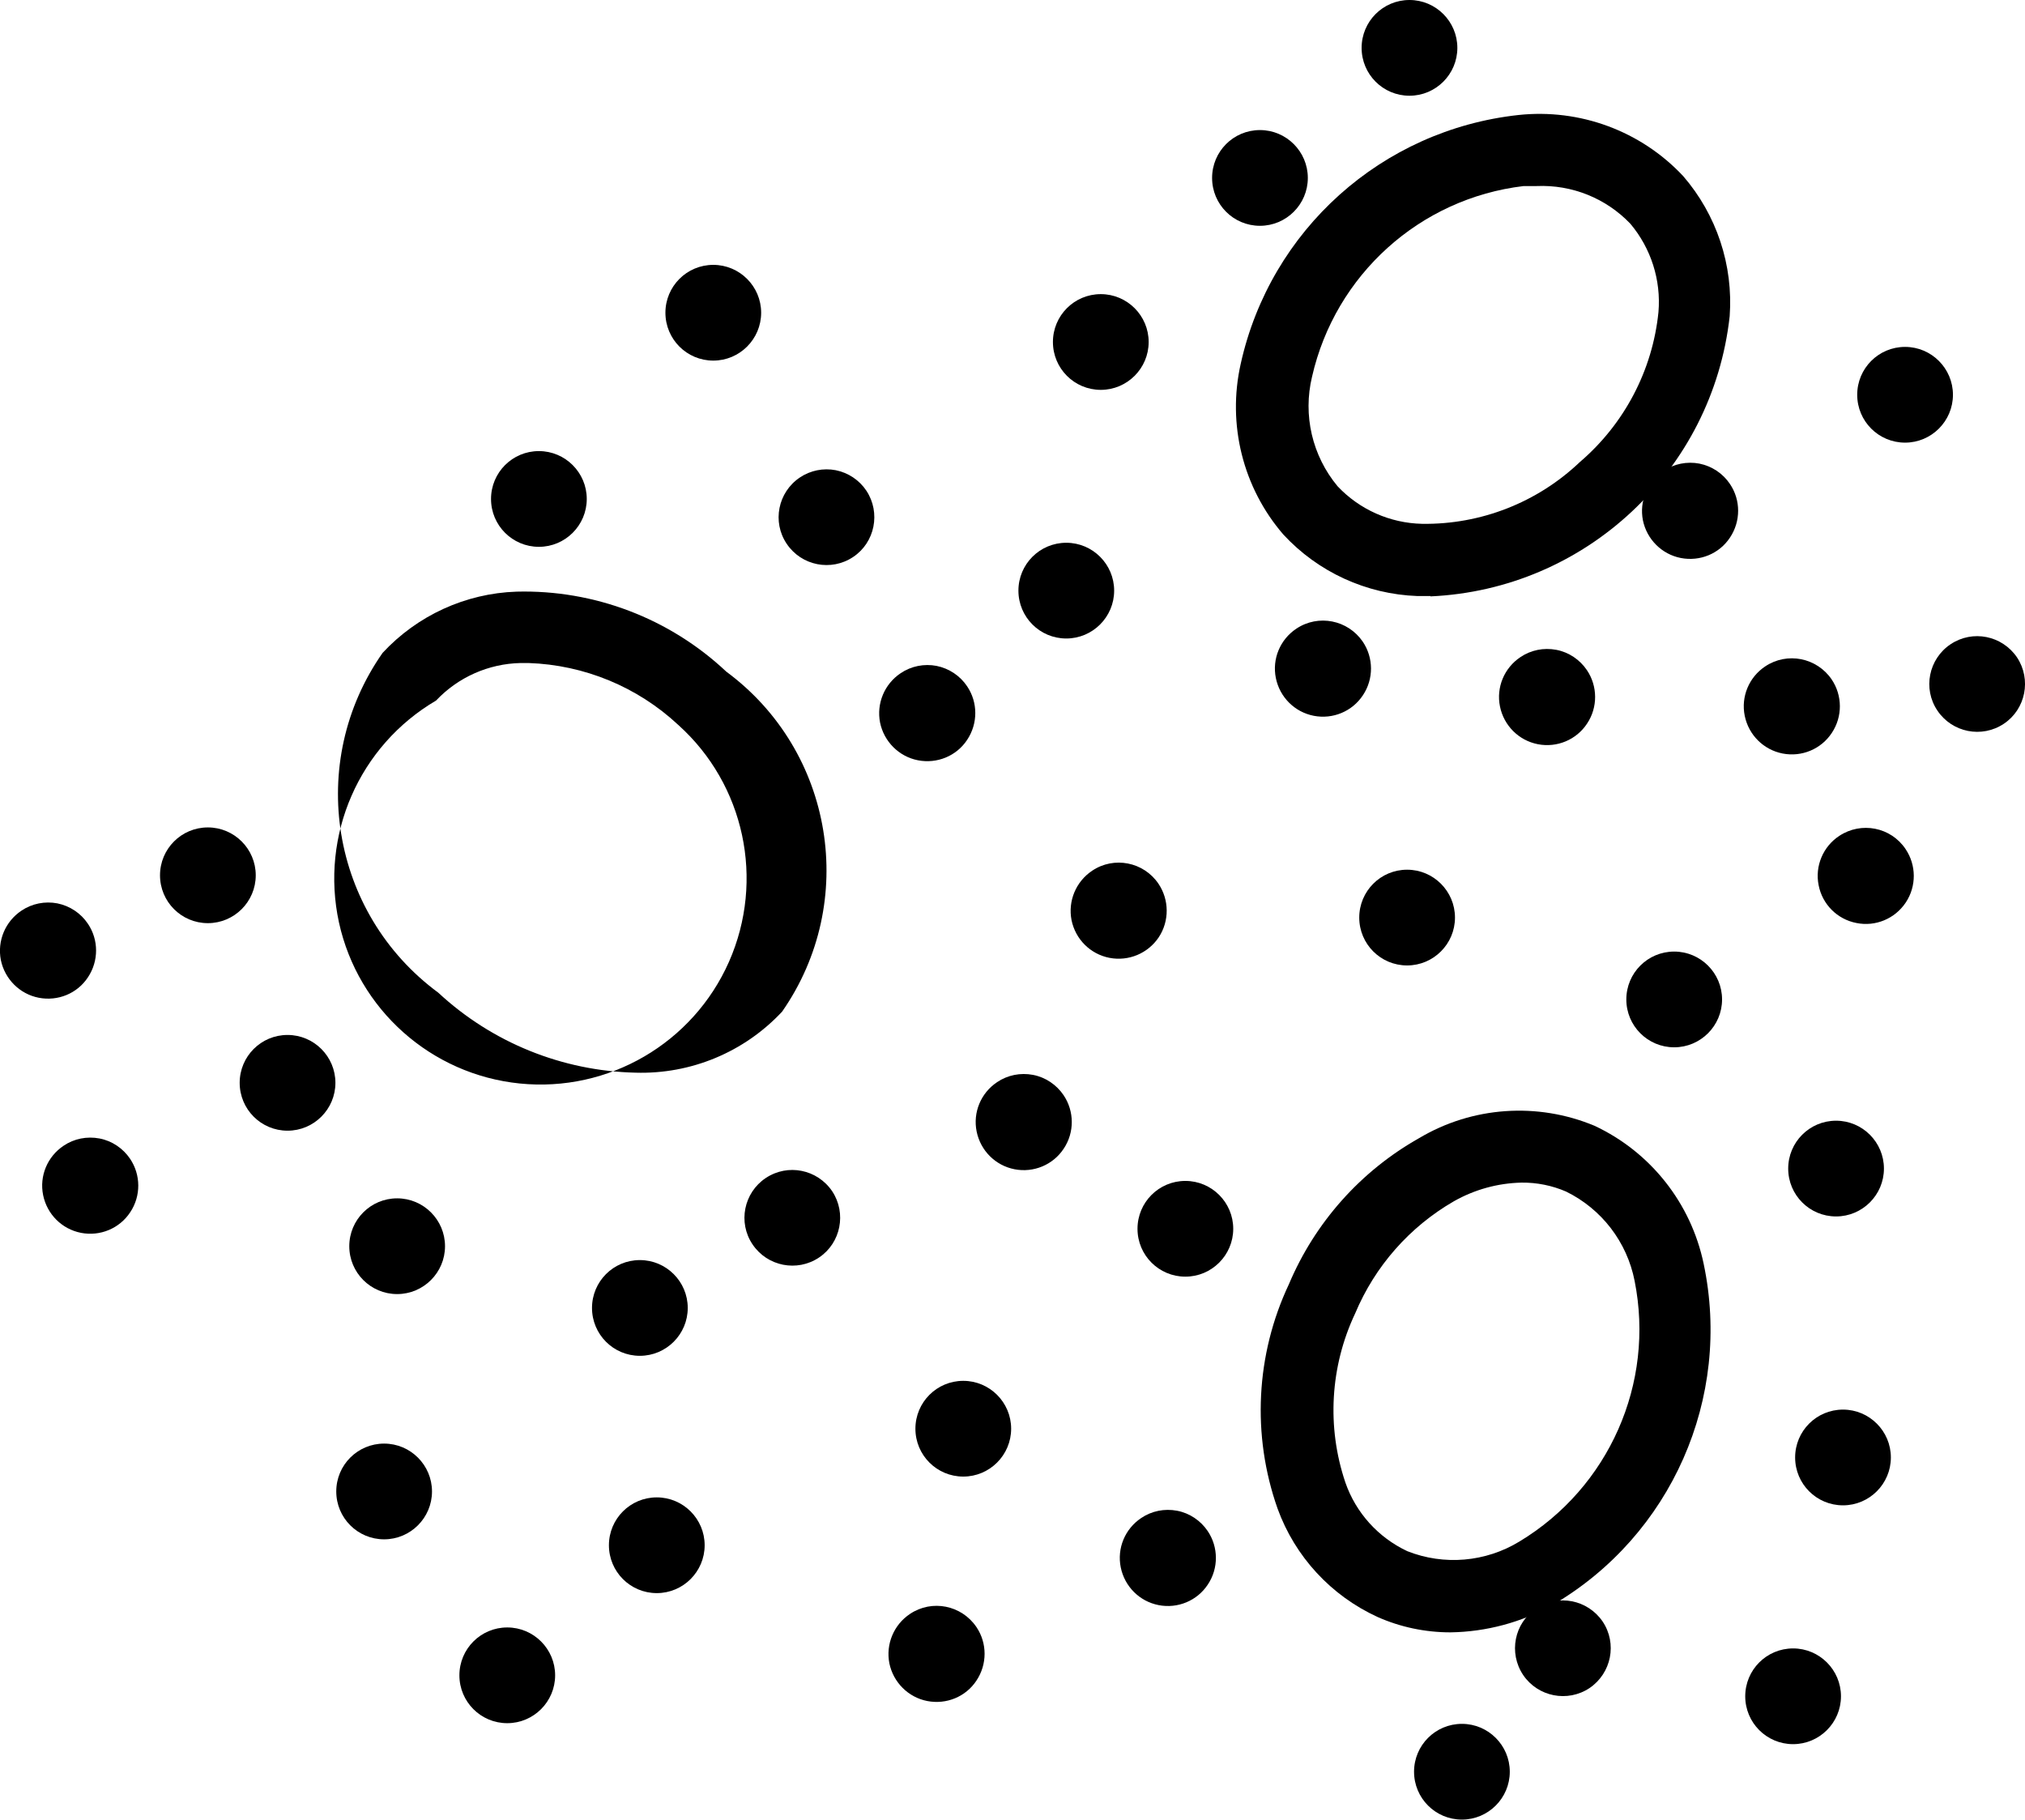
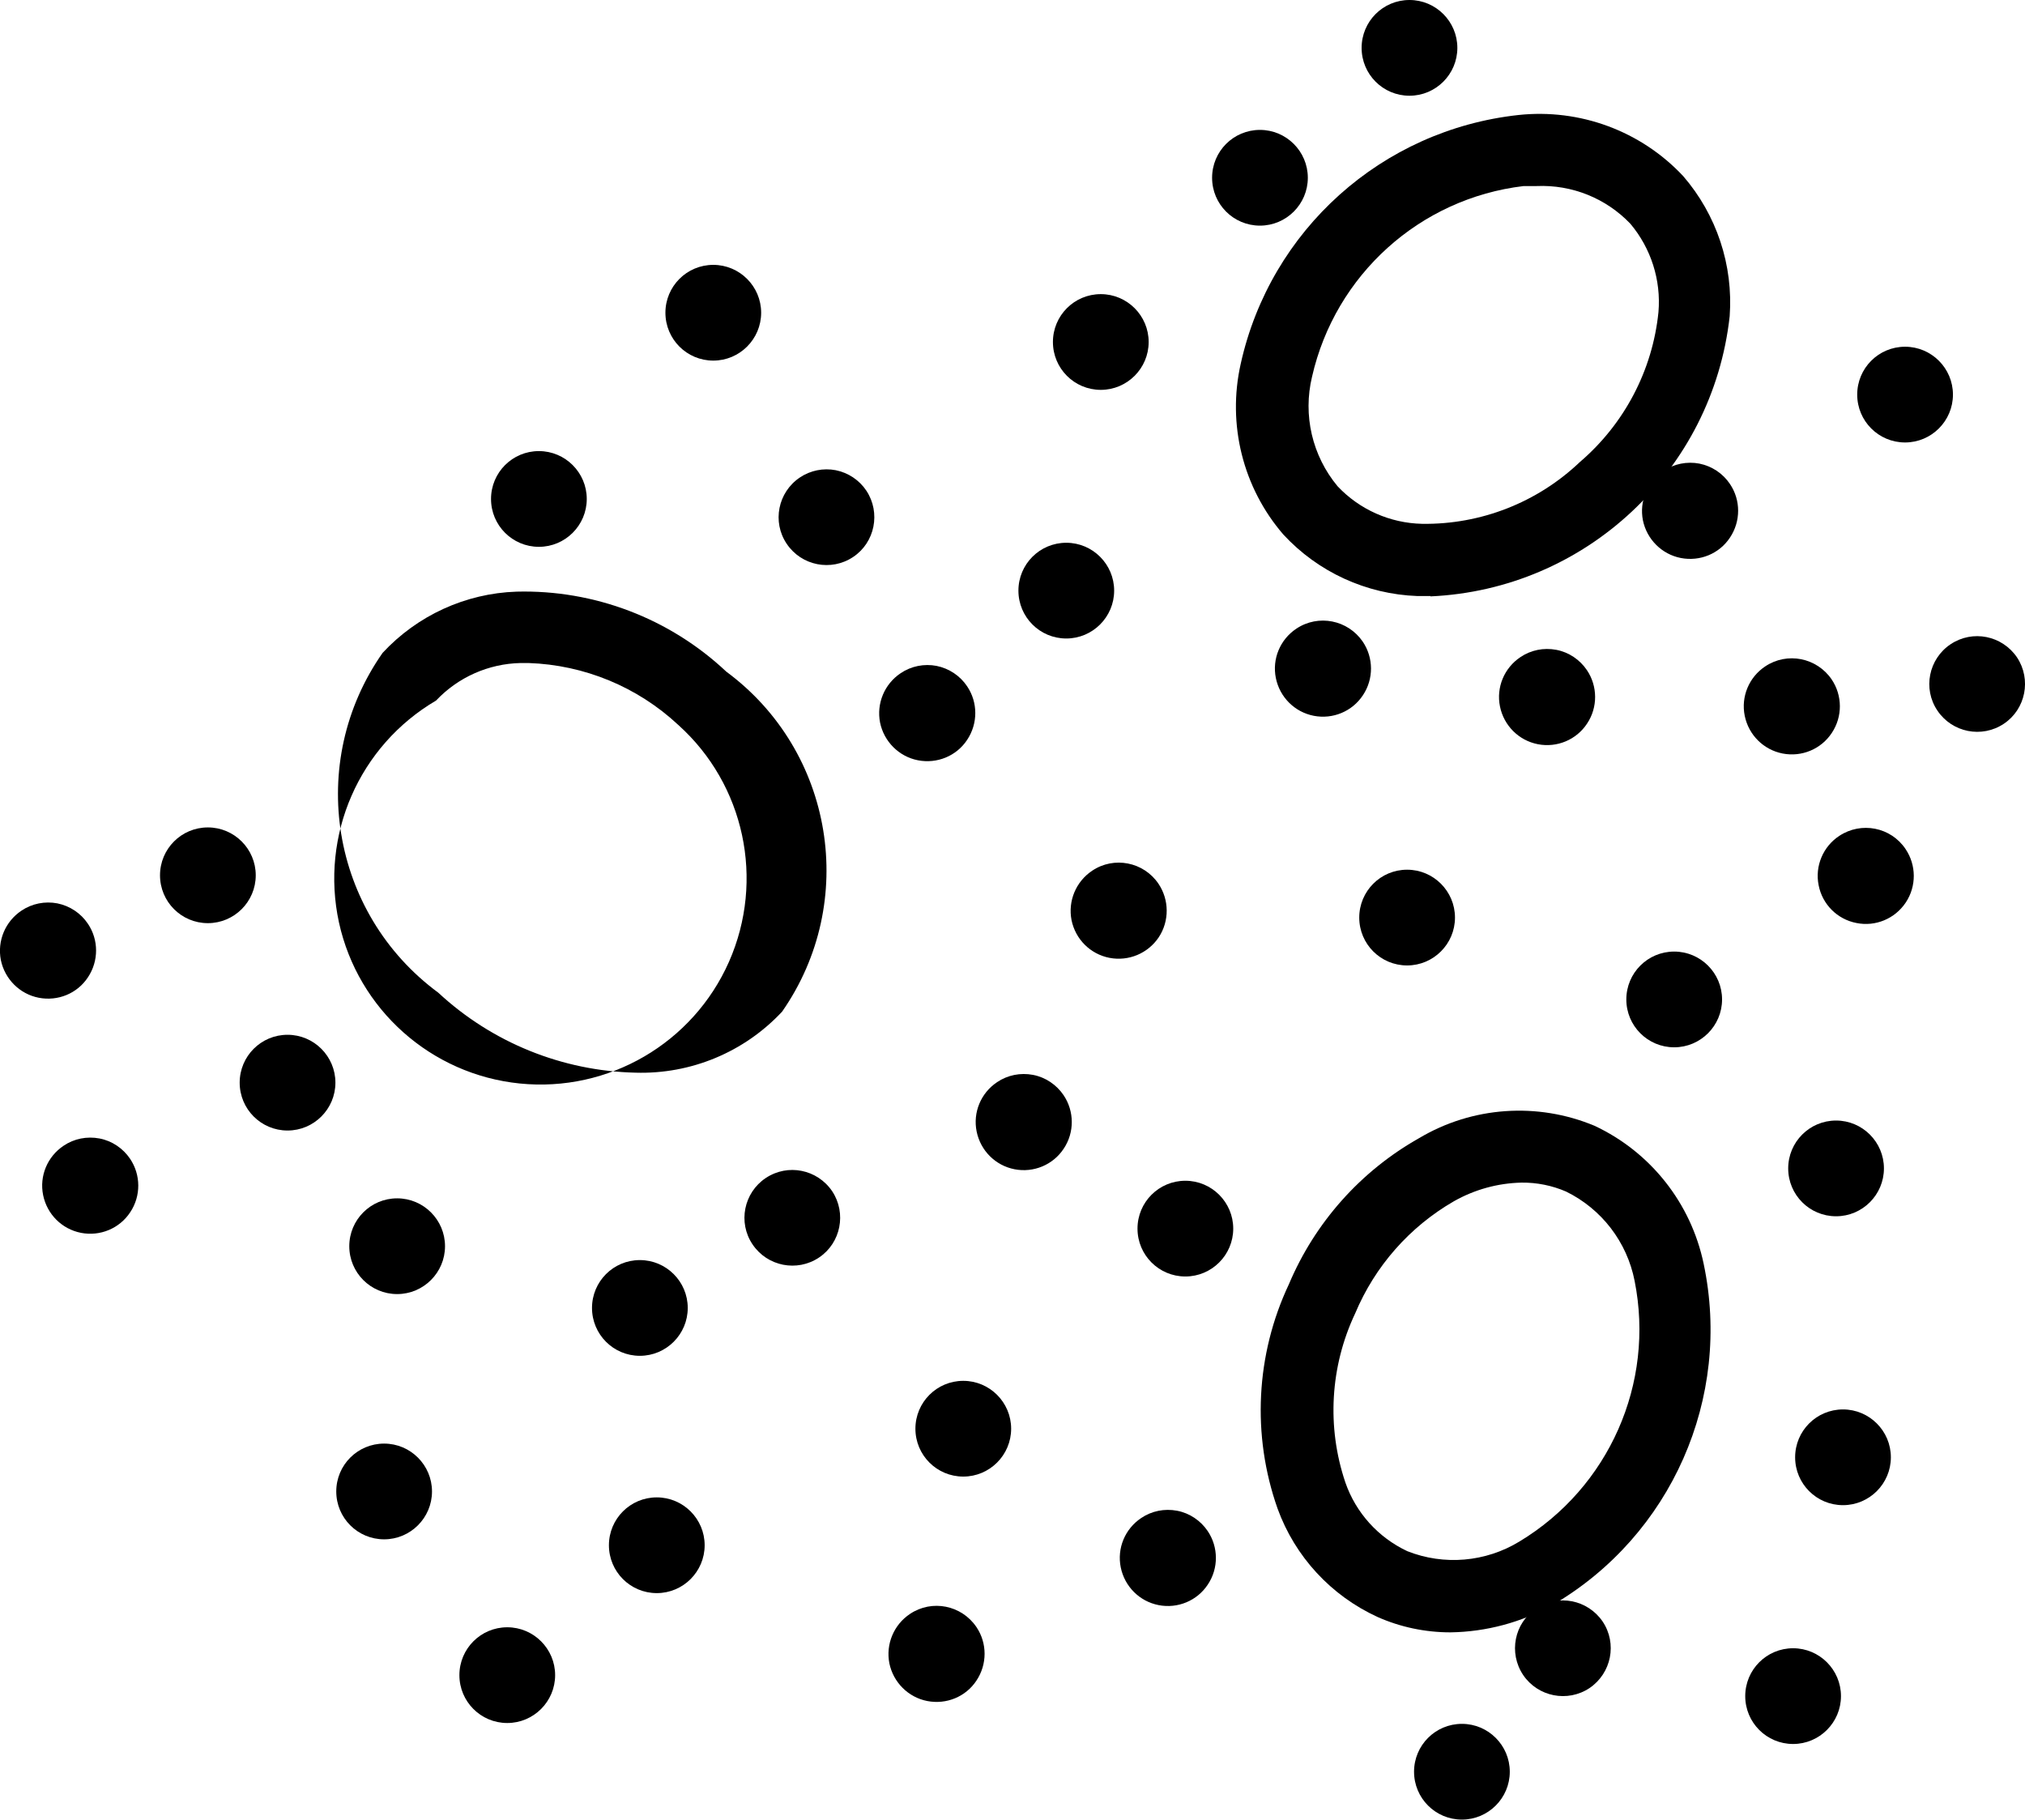
<svg xmlns="http://www.w3.org/2000/svg" viewBox="0 0 11.972 10.758">
  <path d="M 8.602 5.425 C 8.602 5.581 8.475 5.708 8.319 5.708 C 8.162 5.708 8.036 5.581 8.036 5.425 C 8.036 5.269 8.162 5.142 8.319 5.142 C 8.475 5.142 8.602 5.269 8.602 5.425 Z" fill="#000000" />
  <path d="M 6.587 3.492 C 6.587 3.648 6.46 3.775 6.304 3.775 C 6.147 3.775 6.021 3.648 6.021 3.492 C 6.021 3.336 6.147 3.209 6.304 3.209 C 6.46 3.209 6.587 3.336 6.587 3.492 Z" fill="#000000" />
-   <path d="M 11.546 2.334 C 11.546 2.49 11.419 2.617 11.263 2.617 C 11.106 2.617 10.98 2.49 10.98 2.334 C 10.98 2.178 11.106 2.051 11.263 2.051 C 11.419 2.051 11.546 2.178 11.546 2.334 Z" fill="#000000" />
+   <path d="M 11.546 2.333 C 11.546 2.489 11.419 2.616 11.263 2.616 C 11.106 2.616 10.98 2.489 10.98 2.333 C 10.98 2.177 11.106 2.05 11.263 2.05 C 11.419 2.05 11.546 2.177 11.546 2.333 Z" fill="#000000" />
  <path d="M 6.791 2.022 C 6.791 2.178 6.664 2.305 6.508 2.305 C 6.351 2.305 6.225 2.178 6.225 2.022 C 6.225 1.866 6.351 1.739 6.508 1.739 C 6.664 1.739 6.791 1.866 6.791 2.022 Z" fill="#000000" />
  <path d="M 8.616 0.283 C 8.616 0.439 8.489 0.566 8.333 0.566 C 8.176 0.566 8.05 0.439 8.05 0.283 C 8.05 0.127 8.176 0 8.333 0 C 8.489 0 8.616 0.127 8.616 0.283 Z" fill="#000000" />
  <path d="M 8.057 3.794 C 8.121 3.889 8.122 4.014 8.058 4.11 C 7.995 4.206 7.88 4.254 7.767 4.232 C 7.654 4.21 7.566 4.122 7.543 4.009 C 7.52 3.896 7.568 3.781 7.664 3.717 C 7.794 3.63 7.969 3.665 8.057 3.794 Z" fill="#000000" />
  <path d="M 10.829 4.017 C 10.893 4.112 10.894 4.237 10.83 4.333 C 10.767 4.429 10.652 4.477 10.539 4.455 C 10.426 4.433 10.338 4.345 10.315 4.232 C 10.292 4.119 10.34 4.004 10.436 3.94 C 10.566 3.853 10.741 3.888 10.829 4.017 Z" fill="#000000" />
  <path d="M 10.228 2.862 C 10.292 2.957 10.292 3.082 10.228 3.178 C 10.165 3.274 10.05 3.321 9.937 3.299 C 9.824 3.277 9.736 3.188 9.713 3.076 C 9.691 2.963 9.739 2.848 9.835 2.784 C 9.897 2.742 9.974 2.727 10.047 2.741 C 10.121 2.756 10.186 2.799 10.228 2.862 Z" fill="#000000" />
  <path d="M 4.5 1.849 C 4.5 2.005 4.373 2.132 4.217 2.132 C 4.06 2.132 3.934 2.005 3.934 1.849 C 3.934 1.693 4.06 1.566 4.217 1.566 C 4.373 1.566 4.5 1.693 4.5 1.849 Z" fill="#000000" />
  <path d="M 9.382 3.962 C 9.446 4.057 9.447 4.182 9.383 4.278 C 9.32 4.374 9.205 4.422 9.092 4.4 C 8.979 4.378 8.891 4.29 8.868 4.177 C 8.845 4.064 8.893 3.949 8.989 3.885 C 9.051 3.843 9.127 3.828 9.201 3.842 C 9.275 3.856 9.34 3.9 9.382 3.962 Z" fill="#000000" />
-   <path d="M 7.732 1.052 C 7.732 1.208 7.605 1.335 7.449 1.335 C 7.292 1.335 7.166 1.208 7.166 1.052 C 7.166 0.896 7.292 0.769 7.449 0.769 C 7.605 0.769 7.732 0.896 7.732 1.052 Z" fill="#000000" />
-   <path d="M 10.884 10.029 C 10.884 10.185 10.757 10.312 10.601 10.312 C 10.444 10.312 10.318 10.185 10.318 10.029 C 10.318 9.873 10.444 9.746 10.601 9.746 C 10.757 9.746 10.884 9.873 10.884 10.029 Z" fill="#000000" />
+   <path d="M 7.732 1.051 C 7.732 1.207 7.605 1.334 7.449 1.334 C 7.292 1.334 7.166 1.207 7.166 1.051 C 7.166 0.895 7.292 0.768 7.449 0.768 C 7.605 0.768 7.732 0.895 7.732 1.051 Z" fill="#000000" />
+   <path d="M 10.884 10.028 C 10.884 10.184 10.757 10.311 10.601 10.311 C 10.444 10.311 10.318 10.184 10.318 10.028 C 10.318 9.872 10.444 9.745 10.601 9.745 C 10.757 9.745 10.884 9.872 10.884 10.028 Z" fill="#000000" />
  <path d="M 8.926 10.475 C 8.926 10.631 8.799 10.758 8.643 10.758 C 8.486 10.758 8.36 10.631 8.36 10.475 C 8.36 10.319 8.486 10.192 8.643 10.192 C 8.799 10.192 8.926 10.319 8.926 10.475 Z" fill="#000000" />
-   <path d="M 11.179 8.617 C 11.179 8.773 11.052 8.9 10.896 8.9 C 10.739 8.9 10.613 8.773 10.613 8.617 C 10.613 8.461 10.739 8.334 10.896 8.334 C 11.052 8.334 11.179 8.461 11.179 8.617 Z" fill="#000000" />
+   <path d="M 11.179 8.616 C 11.179 8.772 11.052 8.899 10.896 8.899 C 10.739 8.899 10.613 8.772 10.613 8.616 C 10.613 8.46 10.739 8.333 10.896 8.333 C 11.052 8.333 11.179 8.46 11.179 8.616 Z" fill="#000000" />
  <path d="M 1.512 5.175 C 1.512 5.331 1.385 5.458 1.229 5.458 C 1.072 5.458 0.946 5.331 0.946 5.175 C 0.946 5.019 1.072 4.892 1.229 4.892 C 1.385 4.892 1.512 5.019 1.512 5.175 Z" fill="#000000" />
  <path d="M 5.718 4.058 C 5.782 4.153 5.782 4.278 5.718 4.374 C 5.655 4.47 5.54 4.517 5.427 4.495 C 5.314 4.473 5.226 4.384 5.203 4.272 C 5.181 4.159 5.229 4.044 5.325 3.98 C 5.387 3.938 5.464 3.923 5.537 3.937 C 5.611 3.952 5.676 3.995 5.718 4.058 Z" fill="#000000" />
  <path d="M 7.14 9.052 C 7.204 9.147 7.205 9.272 7.141 9.368 C 7.078 9.464 6.963 9.512 6.85 9.49 C 6.737 9.468 6.649 9.38 6.626 9.267 C 6.603 9.154 6.651 9.039 6.747 8.975 C 6.809 8.933 6.885 8.918 6.959 8.932 C 7.033 8.946 7.098 8.99 7.14 9.052 Z" fill="#000000" />
  <path d="M 6.288 6.475 C 6.352 6.57 6.353 6.695 6.289 6.791 C 6.226 6.887 6.111 6.935 5.998 6.913 C 5.885 6.891 5.797 6.803 5.774 6.69 C 5.751 6.577 5.799 6.462 5.895 6.398 C 5.957 6.356 6.033 6.341 6.107 6.355 C 6.181 6.369 6.246 6.413 6.288 6.475 Z" fill="#000000" />
-   <path d="M 1.983 6.402 C 1.983 6.558 1.856 6.685 1.7 6.685 C 1.543 6.685 1.417 6.558 1.417 6.402 C 1.417 6.246 1.543 6.119 1.7 6.119 C 1.856 6.119 1.983 6.246 1.983 6.402 Z" fill="#000000" />
+   <path d="M 1.983 6.401 C 1.983 6.557 1.856 6.684 1.7 6.684 C 1.543 6.684 1.417 6.557 1.417 6.401 C 1.417 6.245 1.543 6.118 1.7 6.118 C 1.856 6.118 1.983 6.245 1.983 6.401 Z" fill="#000000" />
  <path d="M 2.554 8.818 C 2.554 8.974 2.427 9.101 2.271 9.101 C 2.114 9.101 1.988 8.974 1.988 8.818 C 1.988 8.662 2.114 8.535 2.271 8.535 C 2.427 8.535 2.554 8.662 2.554 8.818 Z" fill="#000000" />
  <path d="M 10.181 5.909 C 10.181 6.065 10.054 6.192 9.898 6.192 C 9.741 6.192 9.615 6.065 9.615 5.909 C 9.615 5.753 9.741 5.626 9.898 5.626 C 10.054 5.626 10.181 5.753 10.181 5.909 Z" fill="#000000" />
  <path d="M 9.475 9.587 C 9.562 9.717 9.527 9.892 9.398 9.98 C 9.268 10.067 9.092 10.032 9.005 9.903 C 8.918 9.773 8.952 9.597 9.082 9.51 C 9.212 9.423 9.387 9.458 9.475 9.587 Z" fill="#000000" />
  <path d="M 5.773 9.62 C 5.837 9.715 5.837 9.84 5.773 9.936 C 5.71 10.032 5.595 10.079 5.482 10.057 C 5.369 10.035 5.281 9.946 5.258 9.834 C 5.236 9.721 5.284 9.606 5.38 9.542 C 5.51 9.455 5.685 9.49 5.773 9.62 Z" fill="#000000" />
  <path d="M 4.92 7.043 C 5.006 7.173 4.971 7.349 4.842 7.435 C 4.712 7.522 4.536 7.487 4.449 7.357 C 4.362 7.228 4.397 7.052 4.527 6.965 C 4.657 6.878 4.832 6.913 4.92 7.043 Z" fill="#000000" />
  <path d="M 4.166 9.136 C 4.166 9.292 4.039 9.419 3.883 9.419 C 3.726 9.419 3.6 9.292 3.6 9.136 C 3.6 8.98 3.726 8.853 3.883 8.853 C 4.039 8.853 4.166 8.98 4.166 9.136 Z" fill="#000000" />
  <path d="M 2.631 7.368 C 2.631 7.524 2.504 7.651 2.348 7.651 C 2.191 7.651 2.065 7.524 2.065 7.368 C 2.065 7.212 2.191 7.085 2.348 7.085 C 2.504 7.085 2.631 7.212 2.631 7.368 Z" fill="#000000" />
  <path d="M 6.849 5.225 C 6.913 5.32 6.914 5.445 6.851 5.541 C 6.787 5.637 6.672 5.685 6.559 5.663 C 6.446 5.641 6.358 5.553 6.335 5.44 C 6.313 5.327 6.361 5.212 6.457 5.148 C 6.586 5.061 6.762 5.096 6.849 5.225 Z" fill="#000000" />
-   <path d="M 11.138 6.909 C 11.138 7.065 11.011 7.192 10.855 7.192 C 10.698 7.192 10.572 7.065 10.572 6.909 C 10.572 6.753 10.698 6.626 10.855 6.626 C 11.011 6.626 11.138 6.753 11.138 6.909 Z" fill="#000000" />
+   <path d="M 11.138 6.908 C 11.138 7.064 11.011 7.191 10.855 7.191 C 10.698 7.191 10.572 7.064 10.572 6.908 C 10.572 6.752 10.698 6.625 10.855 6.625 C 11.011 6.625 11.138 6.752 11.138 6.908 Z" fill="#000000" />
  <path d="M 5.122 2.901 C 5.208 3.031 5.173 3.207 5.044 3.293 C 4.914 3.38 4.738 3.345 4.651 3.215 C 4.564 3.086 4.599 2.91 4.729 2.823 C 4.791 2.781 4.868 2.766 4.941 2.78 C 5.015 2.795 5.08 2.838 5.122 2.901 Z" fill="#000000" />
  <path d="M 5.978 8.447 C 5.978 8.603 5.851 8.73 5.695 8.73 C 5.538 8.73 5.412 8.603 5.412 8.447 C 5.412 8.291 5.538 8.164 5.695 8.164 C 5.851 8.164 5.978 8.291 5.978 8.447 Z" fill="#000000" />
  <path d="M 3.469 2.95 C 3.469 3.106 3.342 3.233 3.186 3.233 C 3.029 3.233 2.903 3.106 2.903 2.95 C 2.903 2.794 3.029 2.667 3.186 2.667 C 3.342 2.667 3.469 2.794 3.469 2.95 Z" fill="#000000" />
  <path d="M 0.769 6.851 C 0.833 6.946 0.834 7.071 0.77 7.167 C 0.707 7.263 0.592 7.311 0.479 7.289 C 0.366 7.267 0.278 7.179 0.255 7.066 C 0.232 6.953 0.28 6.838 0.376 6.774 C 0.438 6.732 0.514 6.717 0.588 6.731 C 0.662 6.745 0.727 6.789 0.769 6.851 Z" fill="#000000" />
-   <path d="M 3.282 9.905 C 3.282 10.061 3.155 10.188 2.999 10.188 C 2.842 10.188 2.716 10.061 2.716 9.905 C 2.716 9.749 2.842 9.622 2.999 9.622 C 3.155 9.622 3.282 9.749 3.282 9.905 Z" fill="#000000" />
+   <path d="M 3.282 9.904 C 3.282 10.06 3.155 10.187 2.999 10.187 C 2.842 10.187 2.716 10.06 2.716 9.904 C 2.716 9.748 2.842 9.621 2.999 9.621 C 3.155 9.621 3.282 9.748 3.282 9.904 Z" fill="#000000" />
  <path d="M 11.266 5.02 C 11.33 5.115 11.331 5.24 11.267 5.336 C 11.203 5.432 11.088 5.48 10.975 5.457 C 10.862 5.435 10.774 5.347 10.752 5.234 C 10.729 5.121 10.778 5.005 10.874 4.942 C 11.004 4.856 11.179 4.89 11.266 5.02 Z" fill="#000000" />
  <path d="M 11.925 3.887 C 12.011 4.017 11.976 4.193 11.847 4.279 C 11.717 4.366 11.541 4.331 11.454 4.201 C 11.367 4.072 11.402 3.896 11.532 3.809 C 11.662 3.722 11.837 3.757 11.925 3.887 Z" fill="#000000" />
  <path d="M 0.52 5.462 C 0.584 5.557 0.584 5.682 0.52 5.778 C 0.457 5.874 0.342 5.921 0.229 5.899 C 0.116 5.877 0.028 5.788 0.005 5.676 C -0.017 5.563 0.031 5.448 0.127 5.384 C 0.189 5.342 0.266 5.327 0.339 5.341 C 0.413 5.356 0.478 5.399 0.52 5.462 Z" fill="#000000" />
  <path d="M 4.066 7.733 C 4.066 7.889 3.939 8.016 3.783 8.016 C 3.626 8.016 3.5 7.889 3.5 7.733 C 3.5 7.577 3.626 7.45 3.783 7.45 C 3.939 7.45 4.066 7.577 4.066 7.733 Z" fill="#000000" />
-   <path d="M 7.291 7.265 C 7.291 7.421 7.164 7.548 7.008 7.548 C 6.851 7.548 6.725 7.421 6.725 7.265 C 6.725 7.109 6.851 6.982 7.008 6.982 C 7.164 6.982 7.291 7.109 7.291 7.265 Z" fill="#000000" />
+   <path d="M 7.291 7.264 C 7.291 7.42 7.164 7.547 7.008 7.547 C 6.851 7.547 6.725 7.42 6.725 7.264 C 6.725 7.108 6.851 6.981 7.008 6.981 C 7.164 6.981 7.291 7.108 7.291 7.264 Z" fill="#000000" />
  <path d="M 8.575 9.651 C 8.426 9.651 8.279 9.62 8.144 9.56 C 7.869 9.434 7.656 9.203 7.553 8.919 C 7.4 8.485 7.424 8.009 7.62 7.593 C 7.774 7.228 8.044 6.924 8.39 6.729 C 8.704 6.542 9.089 6.515 9.427 6.656 L 9.427 6.656 C 9.758 6.811 9.997 7.113 10.072 7.471 C 10.24 8.265 9.881 9.078 9.181 9.488 C 8.996 9.592 8.787 9.648 8.575 9.651 Z M 8.996 6.992 C 8.855 6.995 8.718 7.033 8.596 7.102 C 8.334 7.253 8.129 7.486 8.012 7.765 C 7.864 8.078 7.843 8.437 7.954 8.765 C 8.016 8.944 8.148 9.09 8.32 9.171 C 8.537 9.257 8.783 9.236 8.983 9.114 C 9.512 8.795 9.785 8.179 9.664 7.573 C 9.619 7.343 9.469 7.148 9.259 7.045 L 9.259 7.045 C 9.176 7.009 9.086 6.991 8.996 6.992 Z" fill="#000000" />
  <path d="M 8.457 3.524 L 8.38 3.524 C 8.077 3.513 7.792 3.382 7.587 3.16 C 7.348 2.883 7.255 2.509 7.335 2.152 C 7.51 1.36 8.17 0.768 8.977 0.68 C 9.34 0.641 9.701 0.774 9.951 1.041 C 10.149 1.27 10.248 1.568 10.226 1.87 C 10.125 2.782 9.374 3.485 8.457 3.526 Z M 9.083 1.1 L 9.008 1.1 C 8.394 1.173 7.894 1.625 7.757 2.227 C 7.702 2.455 7.758 2.695 7.908 2.875 C 8.038 3.013 8.218 3.093 8.408 3.097 C 8.754 3.102 9.089 2.971 9.34 2.732 C 9.603 2.507 9.77 2.19 9.805 1.845 C 9.821 1.656 9.761 1.468 9.639 1.323 C 9.495 1.172 9.293 1.091 9.085 1.1 Z" fill="#000000" />
  <path d="M 3.757 6.342 C 3.323 6.332 2.909 6.164 2.591 5.869 C 1.954 5.399 1.808 4.508 2.262 3.86 C 2.467 3.639 2.752 3.508 3.054 3.498 C 3.513 3.486 3.959 3.656 4.294 3.971 C 4.93 4.441 5.076 5.332 4.624 5.981 L 4.624 5.981 C 4.4 6.221 4.084 6.352 3.757 6.342 Z M 3.129 3.92 L 3.078 3.92 C 2.888 3.924 2.708 4.004 2.578 4.142 C 2.123 4.409 1.892 4.938 2.004 5.454 C 2.117 5.969 2.549 6.353 3.073 6.406 C 3.598 6.459 4.097 6.168 4.31 5.686 C 4.523 5.203 4.402 4.638 4.01 4.286 C 3.769 4.061 3.454 3.931 3.125 3.92 Z" fill="#000000" />
</svg>
